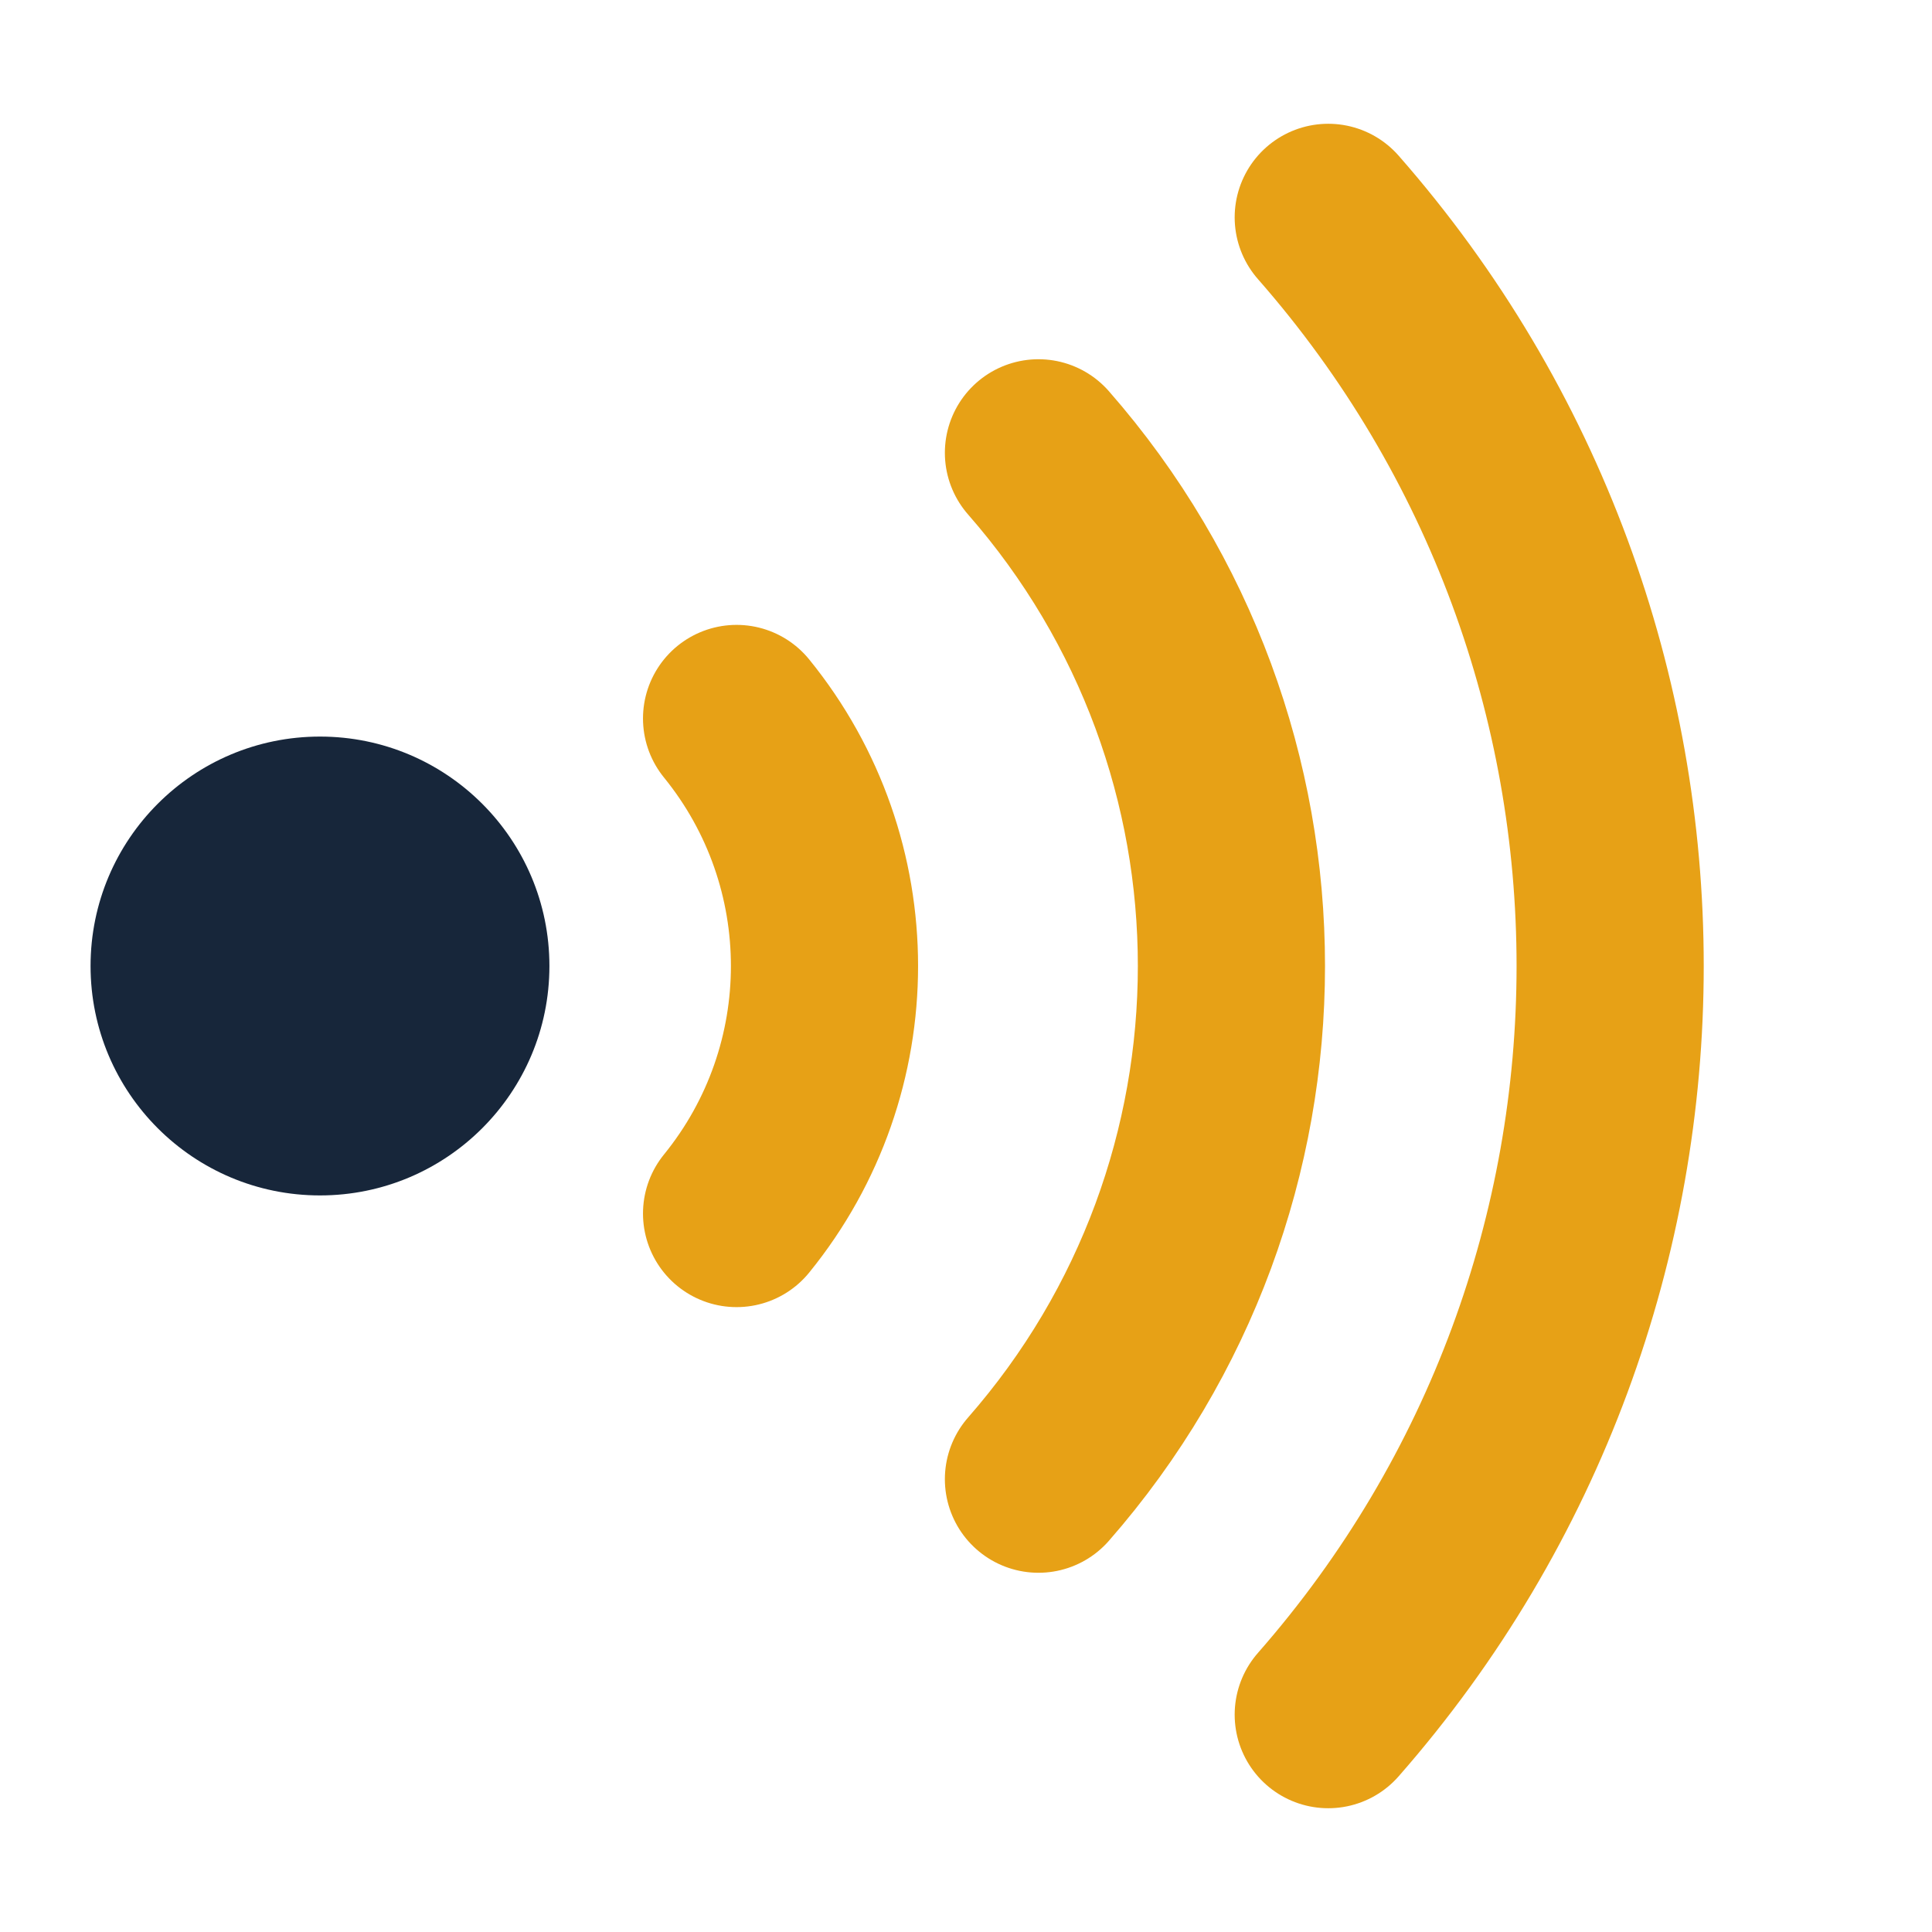
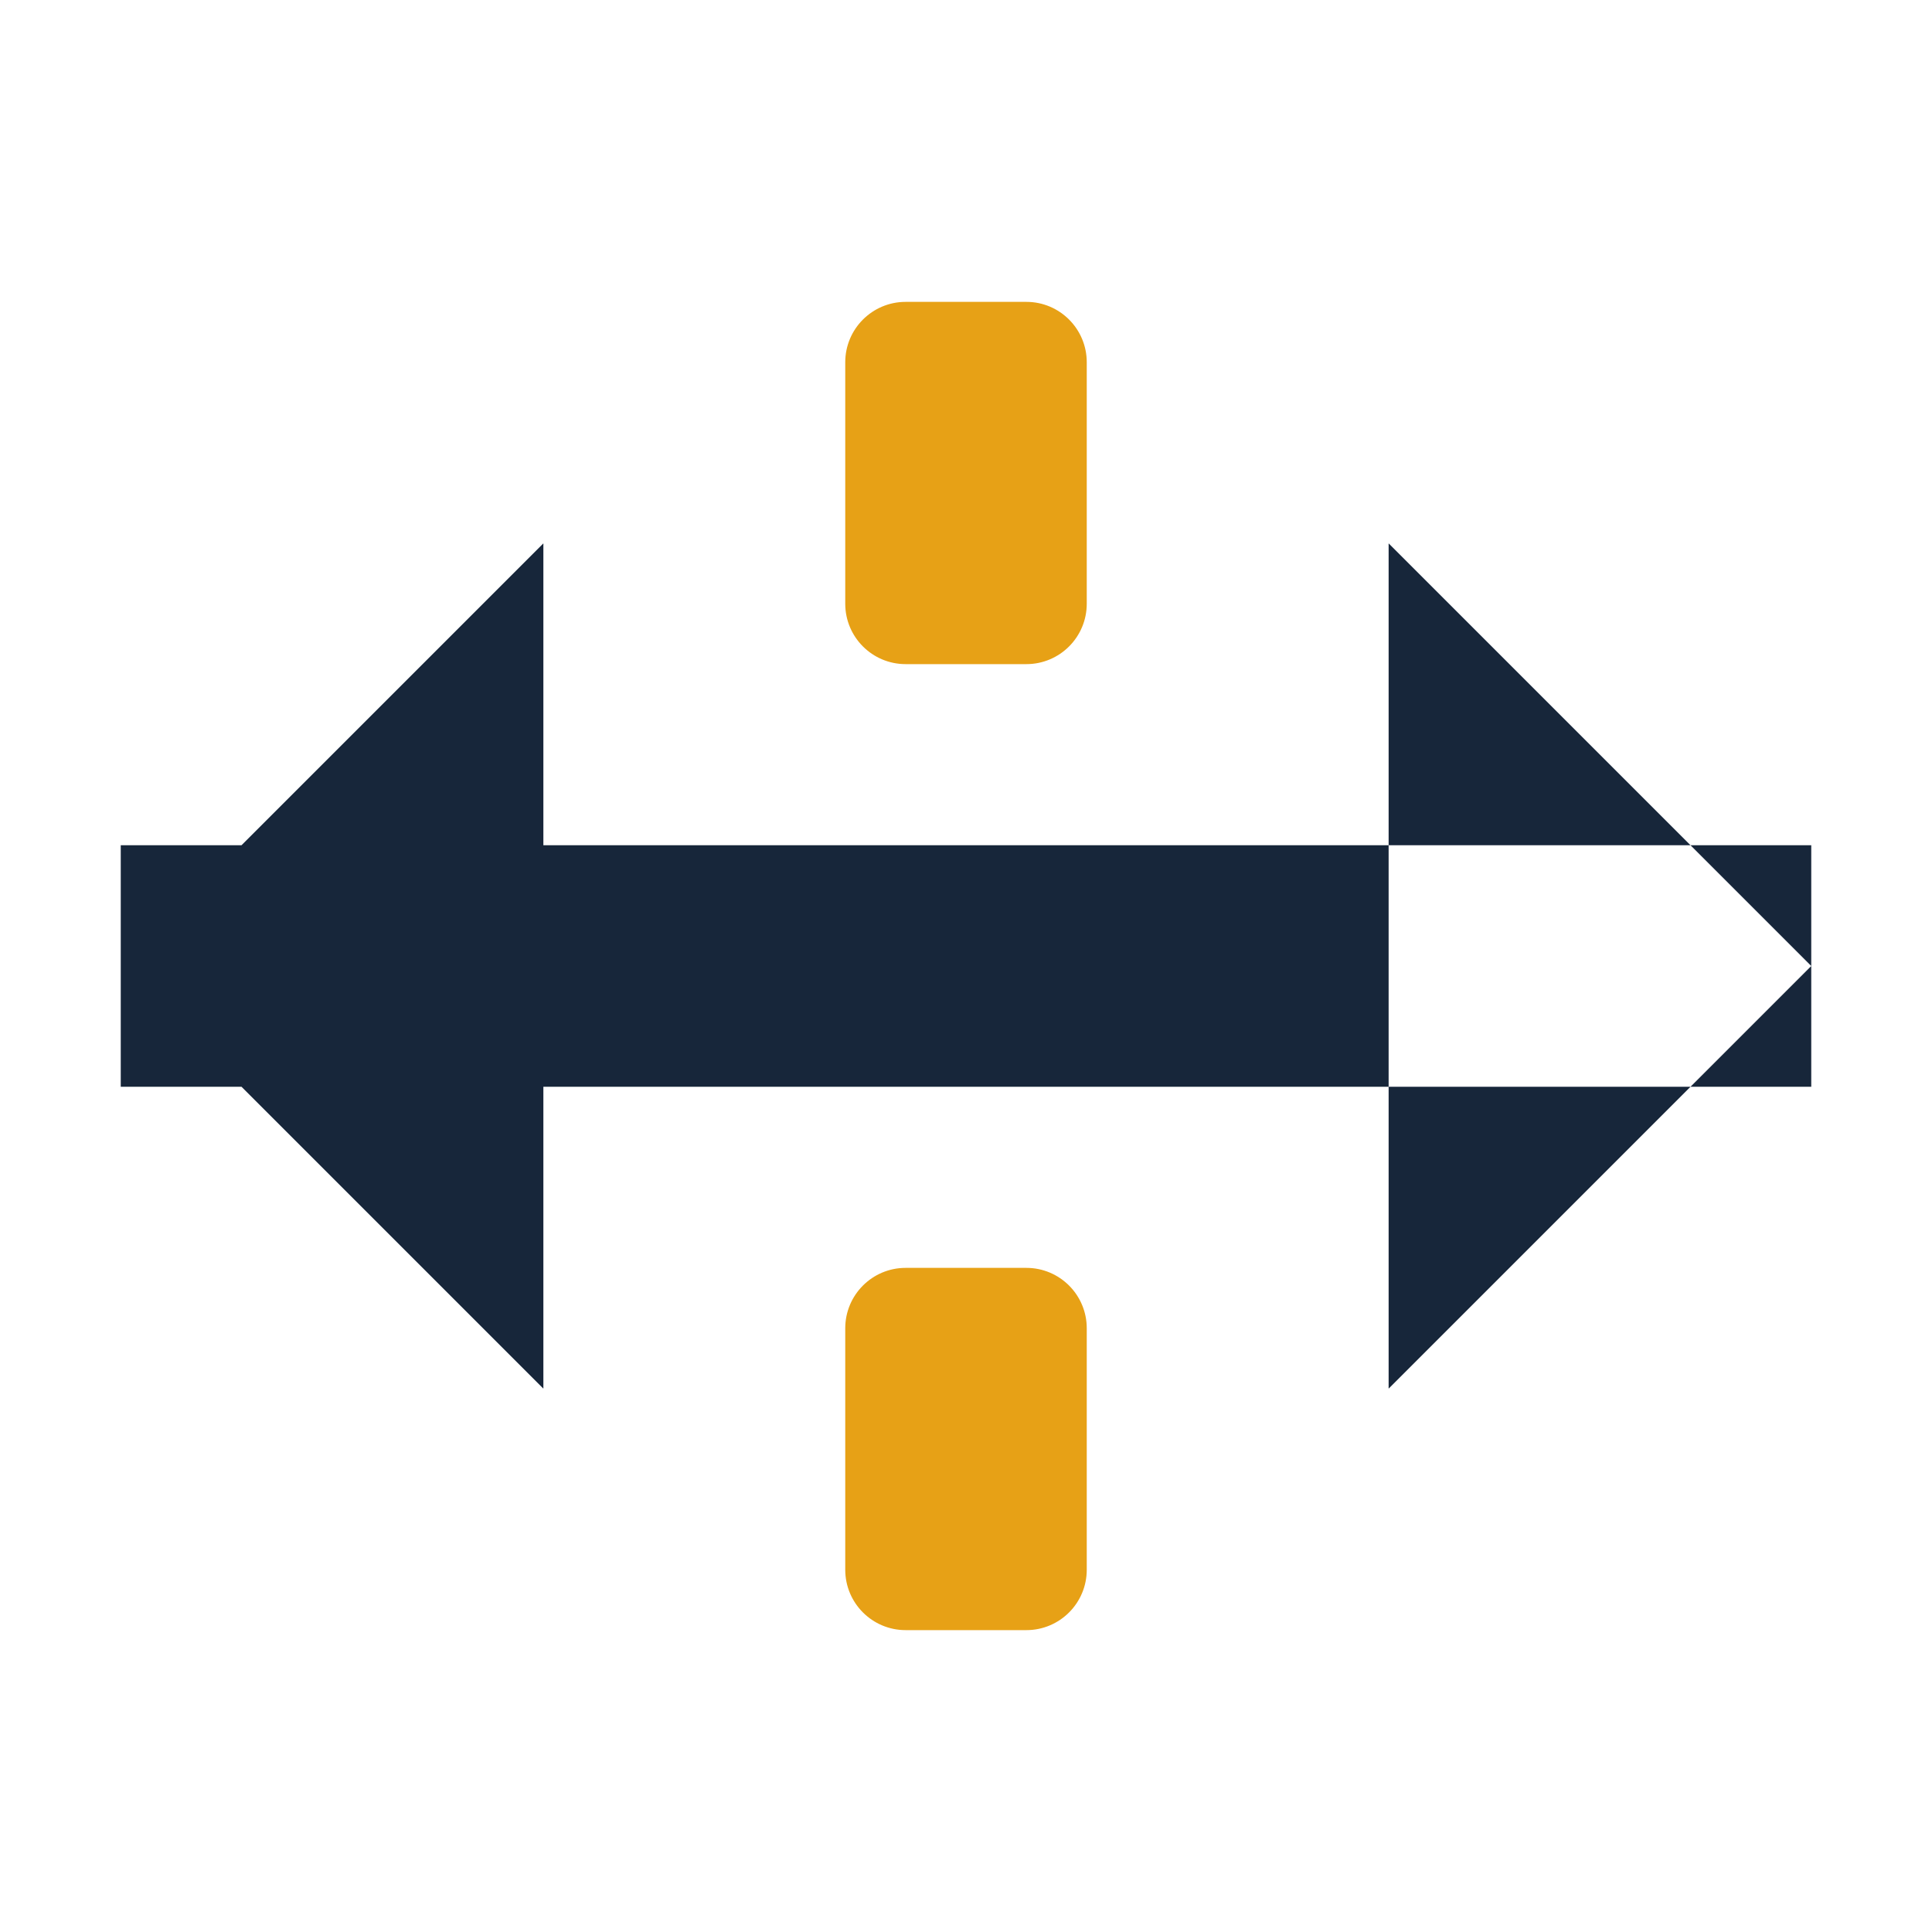
<svg xmlns="http://www.w3.org/2000/svg" viewBox="0 0 32 32" width="32" height="32">
-   <circle cx="5.3" cy="16" r="3.8" fill="#17263a" />
-   <path d="M12.2 11.9a6.5 6.5 0 0 1 0 8.2M17.2 7.5a12.9 12.9 0 0 1 0 17M22 3.6a18.8 18.8 0 0 1 0 24.8" fill="none" stroke="#e7a116" stroke-width="3.1" stroke-linecap="round" />
+   <g fill="#17263a">
+     <path d="M2 14h28v4H2zM2 16l7-7v14zM30 16l-7-7v14z" />
+     <g fill="#e7a116">
+       <rect x="14" y="5" width="4" height="6" rx="1" />
+       <rect x="14" y="21" width="4" height="6" rx="1" />
+     </g>
+   </g>
</svg>
